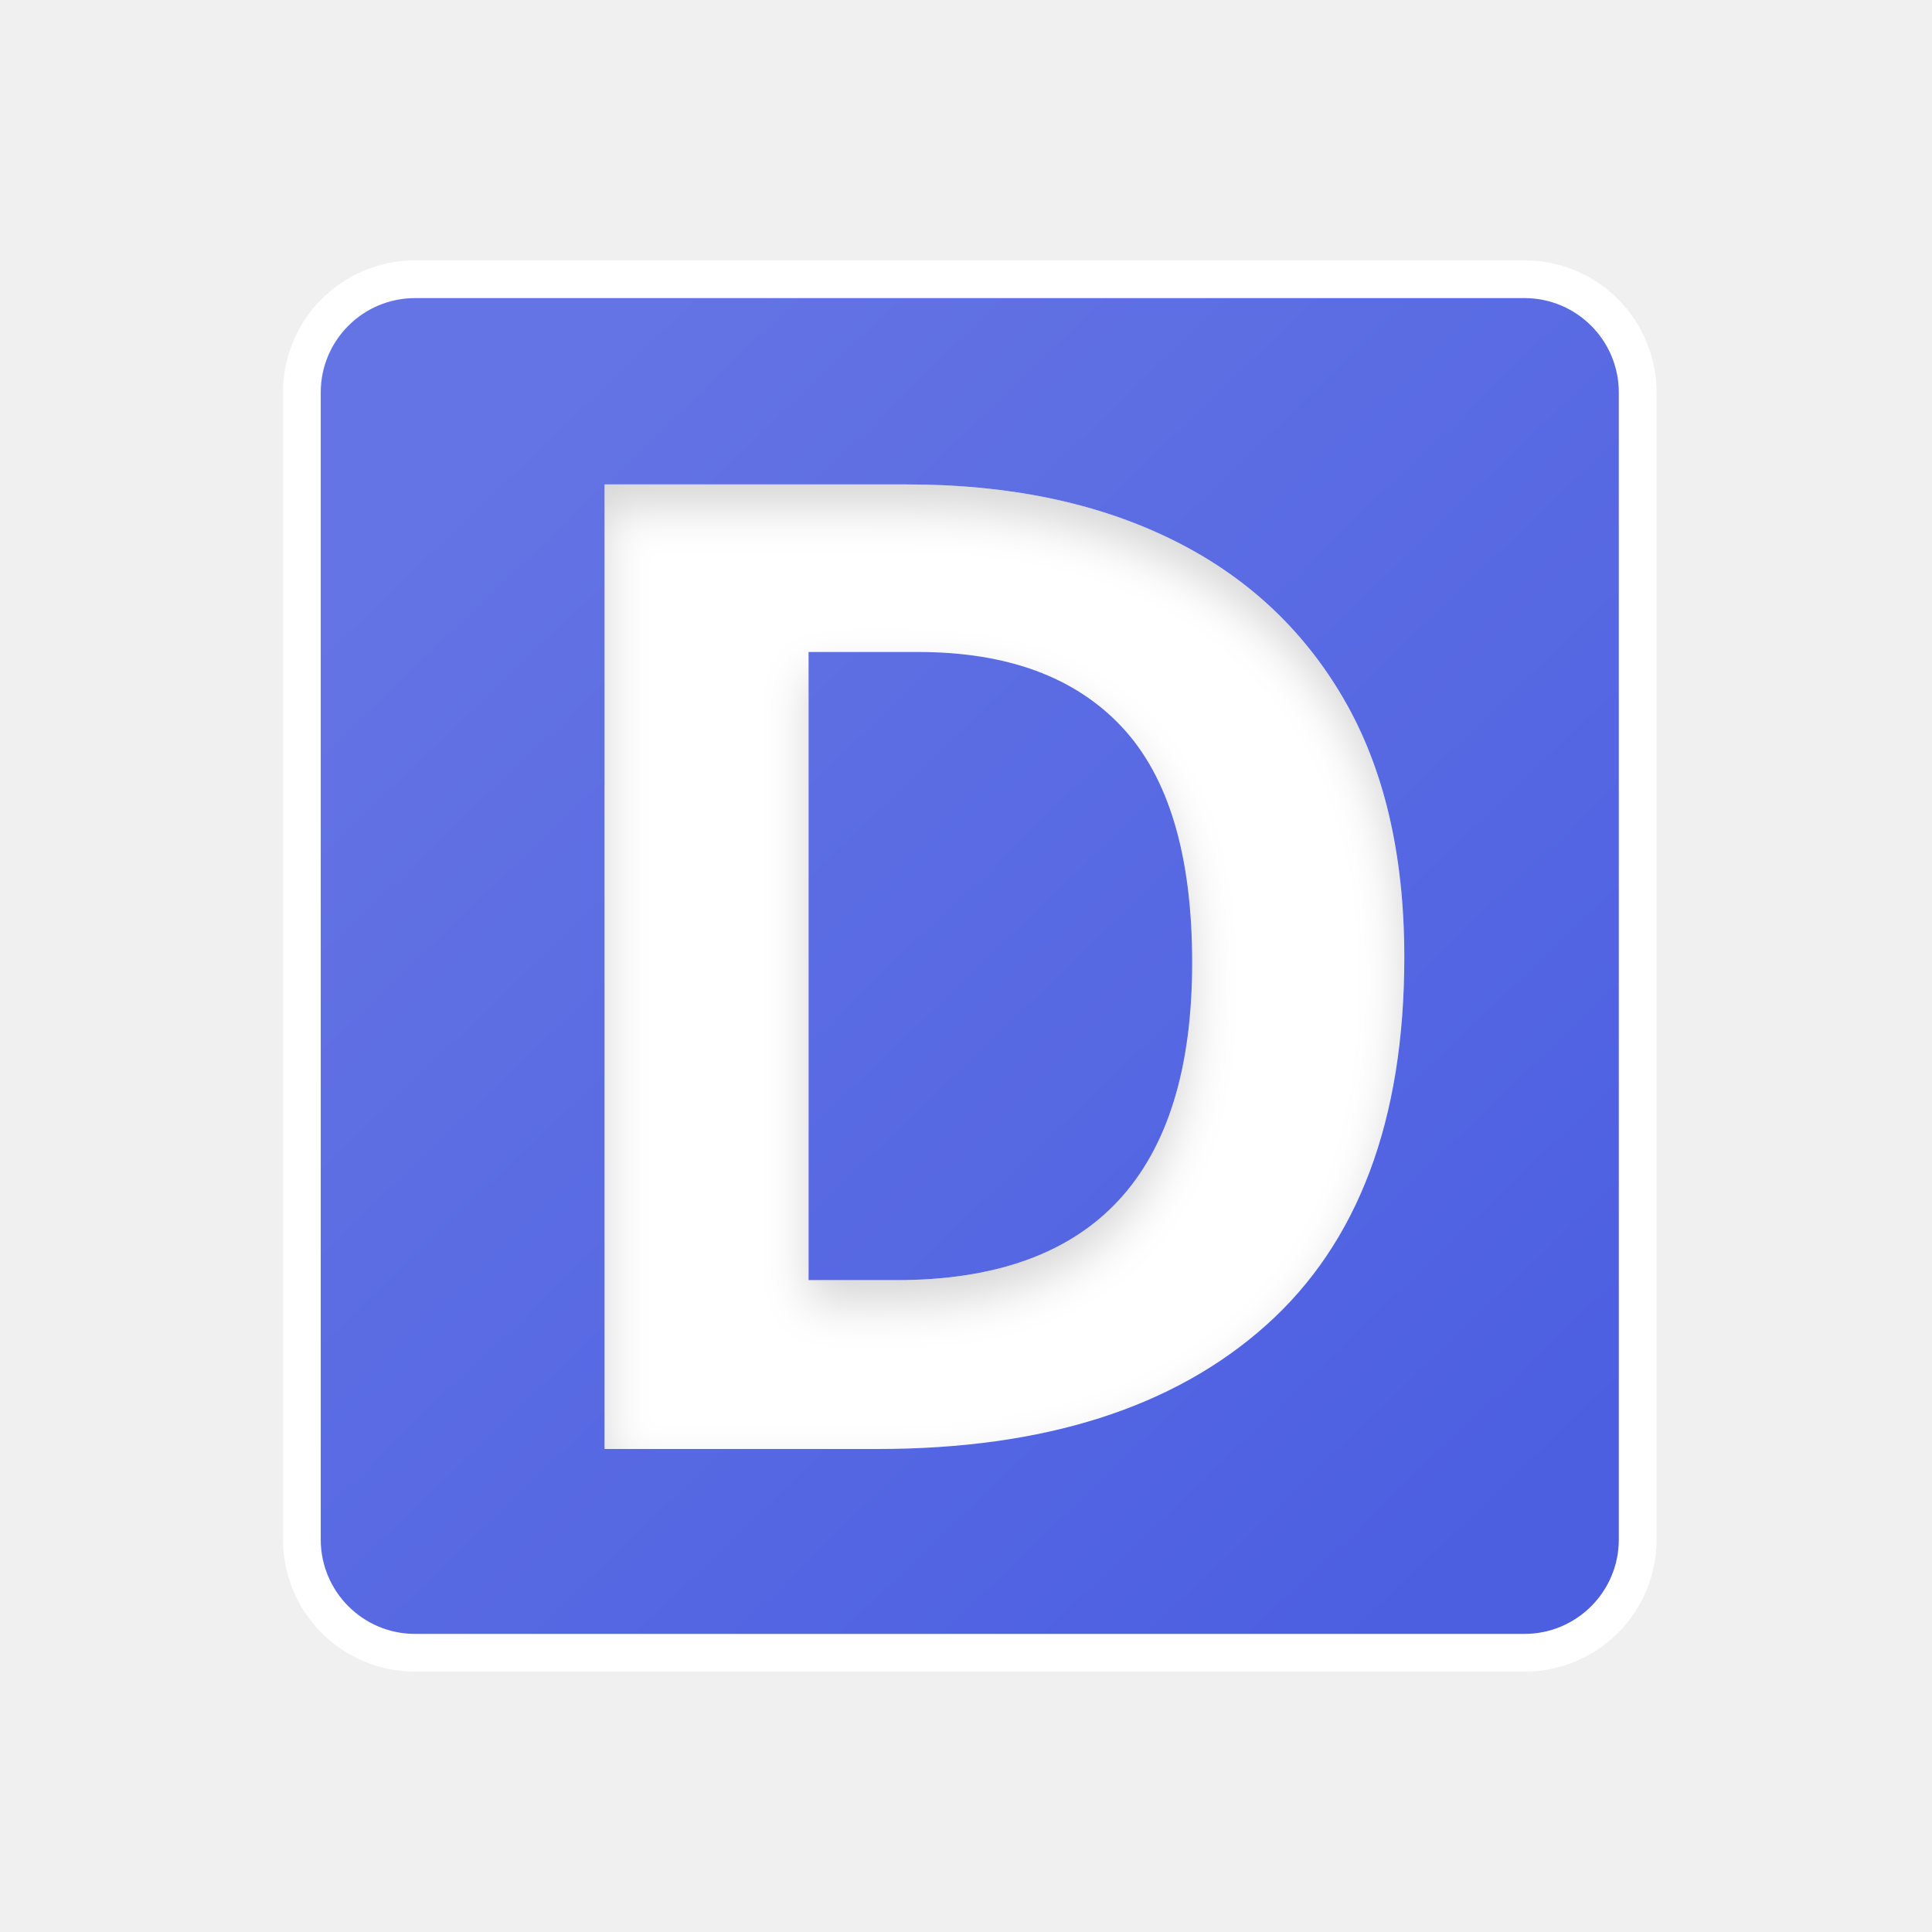
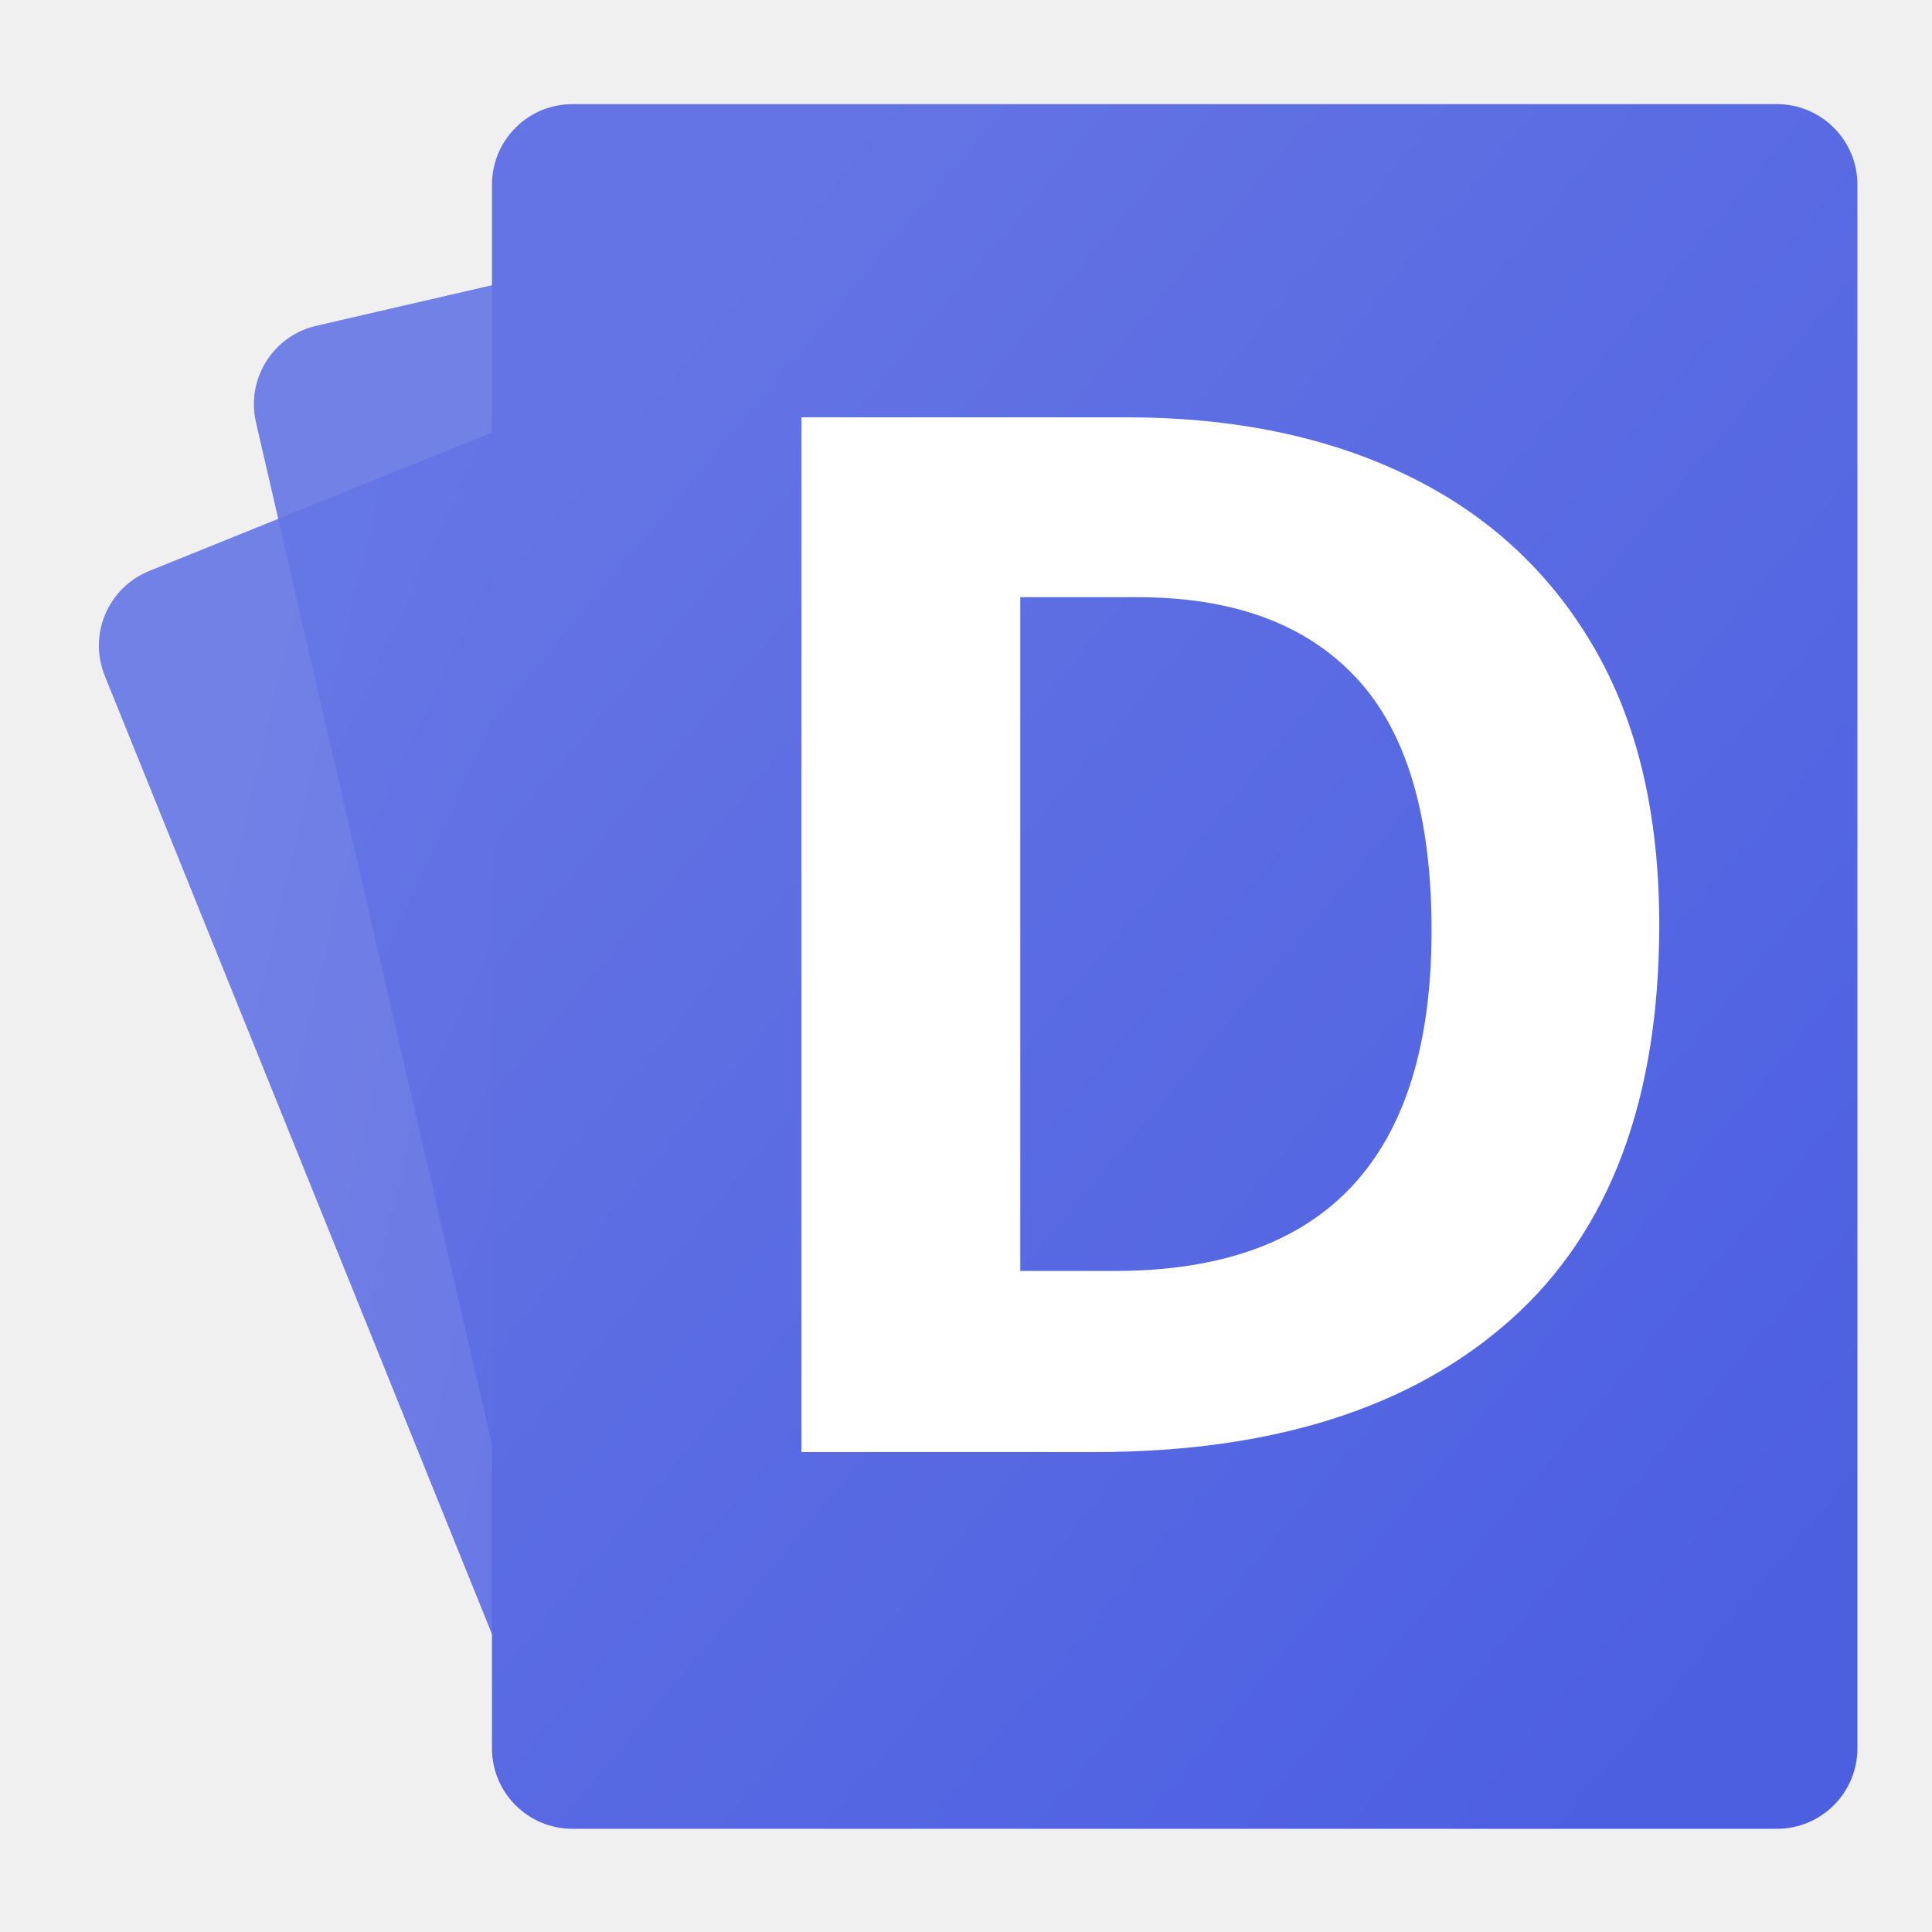
- <svg xmlns="http://www.w3.org/2000/svg" width="256" height="256" viewBox="0 0 256 256">
+ <svg xmlns="http://www.w3.org/2000/svg" width="72" height="72" viewBox="0 0 72 72">
  <defs>
-     <style>.a{clip-path:url(#f);}.b{fill:url(#a);}.c,.d{fill:#fff;}.d{font-size:179px;font-family:BerlinSansFBDemi-Bold, Berlin Sans FB Demi;font-weight:700;}.e{fill:rgba(183,28,69,0);}.f{filter:url(#b);}</style>
    <linearGradient id="a" x1="0.883" y1="0.932" x2="0.132" y2="0.129" gradientUnits="objectBoundingBox">
      <stop offset="0" stop-color="#4c5fe1" />
      <stop offset="1" stop-color="#6474e4" />
    </linearGradient>
-     <filter id="b">
-       <feOffset dy="3" input="SourceAlpha" />
-       <feGaussianBlur stdDeviation="3" result="c" />
-       <feFlood flood-opacity="0.161" result="d" />
-       <feComposite operator="out" in="SourceGraphic" in2="c" />
-       <feComposite operator="in" in="d" />
-       <feComposite operator="in" in2="SourceGraphic" />
-     </filter>
-     <clipPath id="f">
-       <rect width="256" height="256" />
+     <clipPath id="e">
+       <rect width="72" height="72" />
    </clipPath>
  </defs>
-   <g id="e" class="a">
-     <rect class="e" width="256" height="256" />
-     <rect class="b" width="177" height="182" rx="15" transform="translate(40 37)" />
-     <path class="c" d="M15-2.5H162A17.488,17.488,0,0,1,179.5,15V167A17.488,17.488,0,0,1,162,184.5H15A17.488,17.488,0,0,1-2.5,167V15A17.488,17.488,0,0,1,15-2.5Zm147,182A12.5,12.5,0,0,0,174.5,167V15A12.5,12.5,0,0,0,162,2.5H15A12.5,12.5,0,0,0,2.5,15V167A12.5,12.5,0,0,0,15,179.5Z" transform="translate(40 37)" />
-     <g data-type="innerShadowGroup">
-       <text class="d" transform="translate(64 192)">
+   <g id="d" clip-path="url(#e)">
+     <rect width="72" height="72" fill="rgba(183,28,69,0)" />
+     <g transform="translate(424.761 411.143)">
+       <rect width="32.374" height="48.183" rx="3" transform="translate(-421.981 -388.741) rotate(-22)" opacity="0.9" fill="url(#a)" />
+       <rect width="39.882" height="54.679" rx="3" transform="translate(-415.897 -398.327) rotate(-13)" opacity="0.9" fill="url(#a)" />
+       <rect width="50.886" height="64.273" rx="3" transform="translate(-406.427 -407.262)" opacity="0.997" fill="url(#a)" />
+       <text transform="translate(-399.754 -357.028)" fill="#fff" font-size="54" font-family="BerlinSansFBDemi-Bold, Berlin Sans FB Demi" font-weight="700">
        <tspan x="0" y="0">D</tspan>
      </text>
-       <g class="f" transform="matrix(1, 0, 0, 1, 0, 0)">
-         <text class="d" transform="translate(64 192)">
-           <tspan x="0" y="0">D</tspan>
-         </text>
-       </g>
    </g>
  </g>
</svg>
